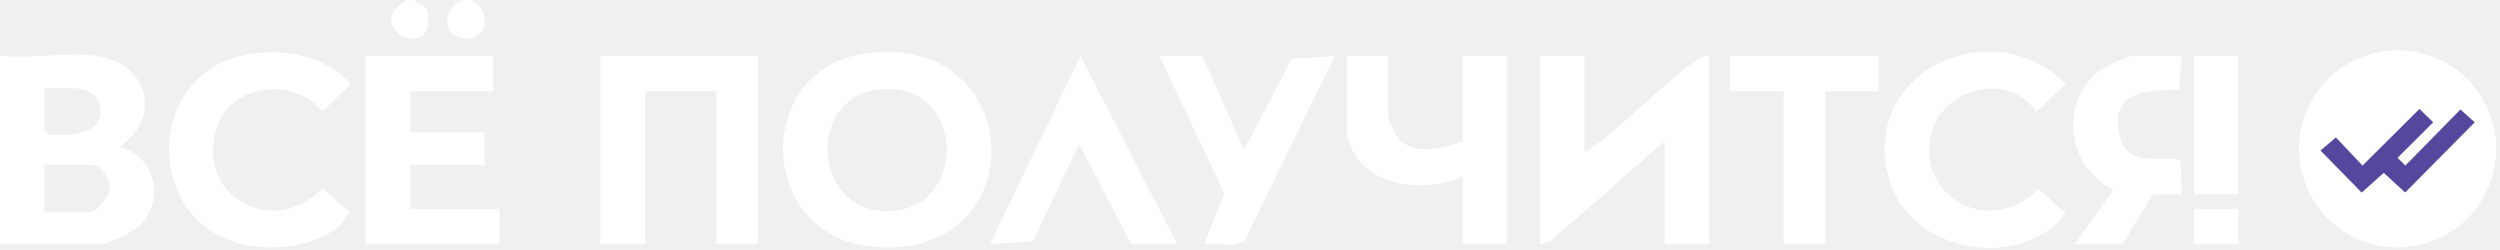
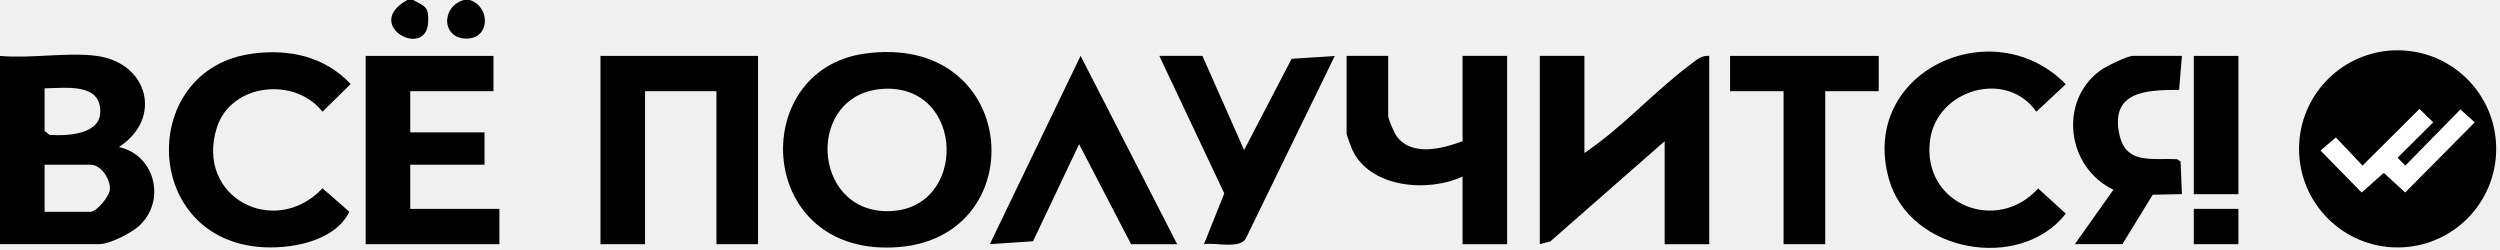
- <svg xmlns="http://www.w3.org/2000/svg" width="420" height="42" viewBox="0 0 420 42" fill="none">
+ <svg xmlns="http://www.w3.org/2000/svg" width="420" height="42" viewBox="0 0 420 42" fill="">
  <g clip-path="url(#clip0_593_7020)">
-     <path d="M78.91 0C82.31 1.04 82.4 6.22 78.67 6.47C74.28 6.76 73.89 1.23 77.91 0H78.91Z" fill="white" />
-     <path d="M69.42 0C71.49 1.11 72.04 1.17 71.93 3.7C71.67 10.07 60.83 4.23 68.42 0H69.42Z" fill="white" />
-     <path d="M16.23 9.39C24.89 10.55 27.4 19.89 19.98 24.7C26.17 26.08 27.96 33.92 23.24 38.06C21.93 39.21 18.38 41.01 16.73 41.01H0V9.39C5.07 9.88 11.32 8.73 16.23 9.39ZM7.49 14.83V22L8.32 22.66C11.16 22.86 16.66 22.65 16.84 18.96C17.08 13.85 10.99 14.8 7.5 14.84L7.49 14.83ZM7.49 35.58H15.23C16.2 35.58 18.38 33.02 18.46 31.85C18.58 30.12 17.01 27.68 15.23 27.68H7.49V35.59V35.58Z" fill="white" />
-     <path d="M145.21 9.019C171.27 5.319 173.8 39.609 151.06 41.499C126.96 43.499 125.4 11.829 145.21 9.019ZM148.23 14.939C135.39 15.849 136.27 35.479 149.07 35.479C162.71 35.479 162.27 13.949 148.23 14.939Z" fill="white" />
-     <path d="M266.18 9.391V25.701C272.58 21.411 277.8 15.471 283.92 10.891C284.86 10.181 285.85 9.241 287.15 9.391V41.021H279.66V23.721L260.46 40.551L258.69 41.021V9.391H266.18Z" fill="white" />
-     <path d="M127.35 9.391V41.021H120.36V15.321H108.37V41.021H100.88V9.391H127.35Z" fill="white" />
-     <path d="M82.9 9.391V15.321H68.92V22.241H81.4V27.671H68.92V35.091H83.9V41.021H61.43V9.391H82.9Z" fill="white" />
-     <path d="M342.1 18.77C337.17 11.64 325.36 14.941 324.24 23.601C322.85 34.31 335.46 39.38 342.41 31.66L347.05 35.891C339.4 45.691 320.87 42.45 317.36 30.151C312.2 12.06 334.8 1.64 347.05 14.15L342.1 18.77Z" fill="white" />
-     <path d="M42.331 9.019C48.56 8.179 54.55 9.469 58.91 14.119L54.181 18.769C49.48 12.809 38.751 14.019 36.42 21.469C32.751 33.189 46.181 40.089 54.181 31.639L58.691 35.579C56.23 40.639 48.55 41.989 43.251 41.459C23.64 39.469 23.53 11.559 42.321 9.029L42.331 9.019Z" fill="white" />
-     <path d="M233.22 9.391V19.521C233.22 20.021 234.27 22.441 234.71 22.991C237.3 26.321 242.37 24.971 245.71 23.721V9.391H253.2V41.021H245.71V29.651C239.83 32.401 230.04 31.551 227.14 25.051C226.97 24.671 226.23 22.631 226.23 22.491V9.391H233.22Z" fill="white" />
-     <path d="M197.76 41.021H190.02L181.29 24.221L173.55 40.531L166.3 41.011L181.54 9.381L197.76 41.021Z" fill="white" />
-     <path d="M202.01 9.391L209.01 25.211L216.99 9.881L224.24 9.401L209.21 40.231C207.96 41.821 204.17 40.701 202.27 41.021L205.68 32.491L194.77 9.391H202.01Z" fill="white" />
-     <path d="M315.62 9.391V15.321H306.64V41.021H299.64V15.321H290.65V9.391H315.62Z" fill="white" />
-     <path d="M366.56 9.391L366.09 15.101C360.68 15.101 354.56 15.291 356.03 22.471C357.1 27.711 361.46 26.521 365.74 26.751L366.34 27.141L366.56 32.611L361.66 32.711L356.57 41.011H348.58L355.06 31.871C347.25 28.171 345.77 17.061 352.82 11.861C353.74 11.181 357.38 9.391 358.31 9.391H366.55H366.56Z" fill="white" />
-     <path d="M376.05 9.391H368.56V32.621H376.05V9.391Z" fill="white" />
-     <path d="M376.05 35.09H368.56V41.02H376.05V35.09Z" fill="white" />
-     <path d="M402.8 41.569C411.946 41.569 419.36 34.155 419.36 25.009C419.36 15.863 411.946 8.449 402.8 8.449C393.654 8.449 386.24 15.863 386.24 25.009C386.24 34.155 393.654 41.569 402.8 41.569Z" fill="white" />
-     <path d="M392.43 23.089L396.9 27.819L406.47 18.299L408.78 20.549L402.79 26.509L404.1 27.819L413.35 18.389L415.75 20.549L404.07 32.339L400.47 29.039L396.76 32.349L389.84 25.289L392.43 23.089Z" fill="#54479D" />
+     <path d="M78.91 0C82.31 1.04 82.4 6.22 78.67 6.47C74.28 6.76 73.89 1.23 77.91 0H78.91Z" fill="currentColor" />
+     <path d="M69.42 0C71.49 1.11 72.04 1.17 71.93 3.7C71.67 10.07 60.83 4.23 68.42 0H69.42Z" fill="currentColor" />
+     <path d="M16.23 9.39C24.89 10.55 27.4 19.89 19.98 24.7C26.17 26.08 27.96 33.92 23.24 38.06C21.93 39.21 18.38 41.01 16.73 41.01H0V9.39C5.07 9.88 11.32 8.73 16.23 9.39ZM7.49 14.83V22L8.32 22.66C11.16 22.86 16.66 22.65 16.84 18.96C17.08 13.85 10.99 14.8 7.5 14.84L7.49 14.83ZM7.49 35.58H15.23C16.2 35.58 18.38 33.02 18.46 31.85C18.58 30.12 17.01 27.68 15.23 27.68H7.49V35.59V35.58Z" fill="currentColor" />
+     <path d="M145.21 9.019C171.27 5.319 173.8 39.609 151.06 41.499C126.96 43.499 125.4 11.829 145.21 9.019ZM148.23 14.939C135.39 15.849 136.27 35.479 149.07 35.479C162.71 35.479 162.27 13.949 148.23 14.939Z" fill="currentColor" />
+     <path d="M266.18 9.391V25.701C272.58 21.411 277.8 15.471 283.92 10.891C284.86 10.181 285.85 9.241 287.15 9.391V41.021H279.66V23.721L260.46 40.551L258.69 41.021V9.391H266.18Z" fill="currentColor" />
+     <path d="M127.35 9.391V41.021H120.36V15.321H108.37V41.021H100.88V9.391H127.35Z" fill="currentColor" />
+     <path d="M82.9 9.391V15.321H68.92V22.241H81.4V27.671H68.92V35.091H83.9V41.021H61.43V9.391H82.9Z" fill="currentColor" />
+     <path d="M342.1 18.77C337.17 11.64 325.36 14.941 324.24 23.601C322.85 34.31 335.46 39.38 342.41 31.66L347.05 35.891C339.4 45.691 320.87 42.45 317.36 30.151C312.2 12.06 334.8 1.64 347.05 14.15L342.1 18.77Z" fill="currentColor" />
+     <path d="M42.331 9.019C48.56 8.179 54.55 9.469 58.91 14.119L54.181 18.769C49.48 12.809 38.751 14.019 36.42 21.469C32.751 33.189 46.181 40.089 54.181 31.639L58.691 35.579C56.23 40.639 48.55 41.989 43.251 41.459C23.64 39.469 23.53 11.559 42.321 9.029L42.331 9.019Z" fill="currentColor" />
+     <path d="M233.22 9.391V19.521C233.22 20.021 234.27 22.441 234.71 22.991C237.3 26.321 242.37 24.971 245.71 23.721V9.391H253.2V41.021H245.71V29.651C239.83 32.401 230.04 31.551 227.14 25.051C226.97 24.671 226.23 22.631 226.23 22.491V9.391H233.22Z" fill="currentColor" />
+     <path d="M197.76 41.021H190.02L181.29 24.221L173.55 40.531L166.3 41.011L181.54 9.381L197.76 41.021Z" fill="currentColor" />
+     <path d="M202.01 9.391L209.01 25.211L216.99 9.881L224.24 9.401L209.21 40.231C207.96 41.821 204.17 40.701 202.27 41.021L205.68 32.491L194.77 9.391H202.01Z" fill="currentColor" />
+     <path d="M315.62 9.391V15.321H306.64V41.021H299.64V15.321H290.65V9.391H315.62Z" fill="currentColor" />
+     <path d="M366.56 9.391L366.09 15.101C360.68 15.101 354.56 15.291 356.03 22.471C357.1 27.711 361.46 26.521 365.74 26.751L366.34 27.141L366.56 32.611L361.66 32.711L356.57 41.011H348.58L355.06 31.871C347.25 28.171 345.77 17.061 352.82 11.861C353.74 11.181 357.38 9.391 358.31 9.391H366.55H366.56Z" fill="currentColor" />
+     <path d="M376.05 9.391H368.56V32.621H376.05V9.391Z" fill="currentColor" />
+     <path d="M376.05 35.09H368.56V41.02H376.05V35.09Z" fill="currentColor" />
+     <path d="M402.8 41.569C411.946 41.569 419.36 34.155 419.36 25.009C419.36 15.863 411.946 8.449 402.8 8.449C393.654 8.449 386.24 15.863 386.24 25.009C386.24 34.155 393.654 41.569 402.8 41.569Z" fill="currentColor" />
+     <path d="M392.43 23.089L396.9 27.819L406.47 18.299L408.78 20.549L402.79 26.509L404.1 27.819L413.35 18.389L415.75 20.549L404.07 32.339L400.47 29.039L396.76 32.349L389.84 25.289L392.43 23.089Z" fill="white" />
  </g>
  <defs>
    <clipPath id="clip0_593_7020">
      <rect width="419.36" height="41.65" fill="white" />
    </clipPath>
  </defs>
</svg>
